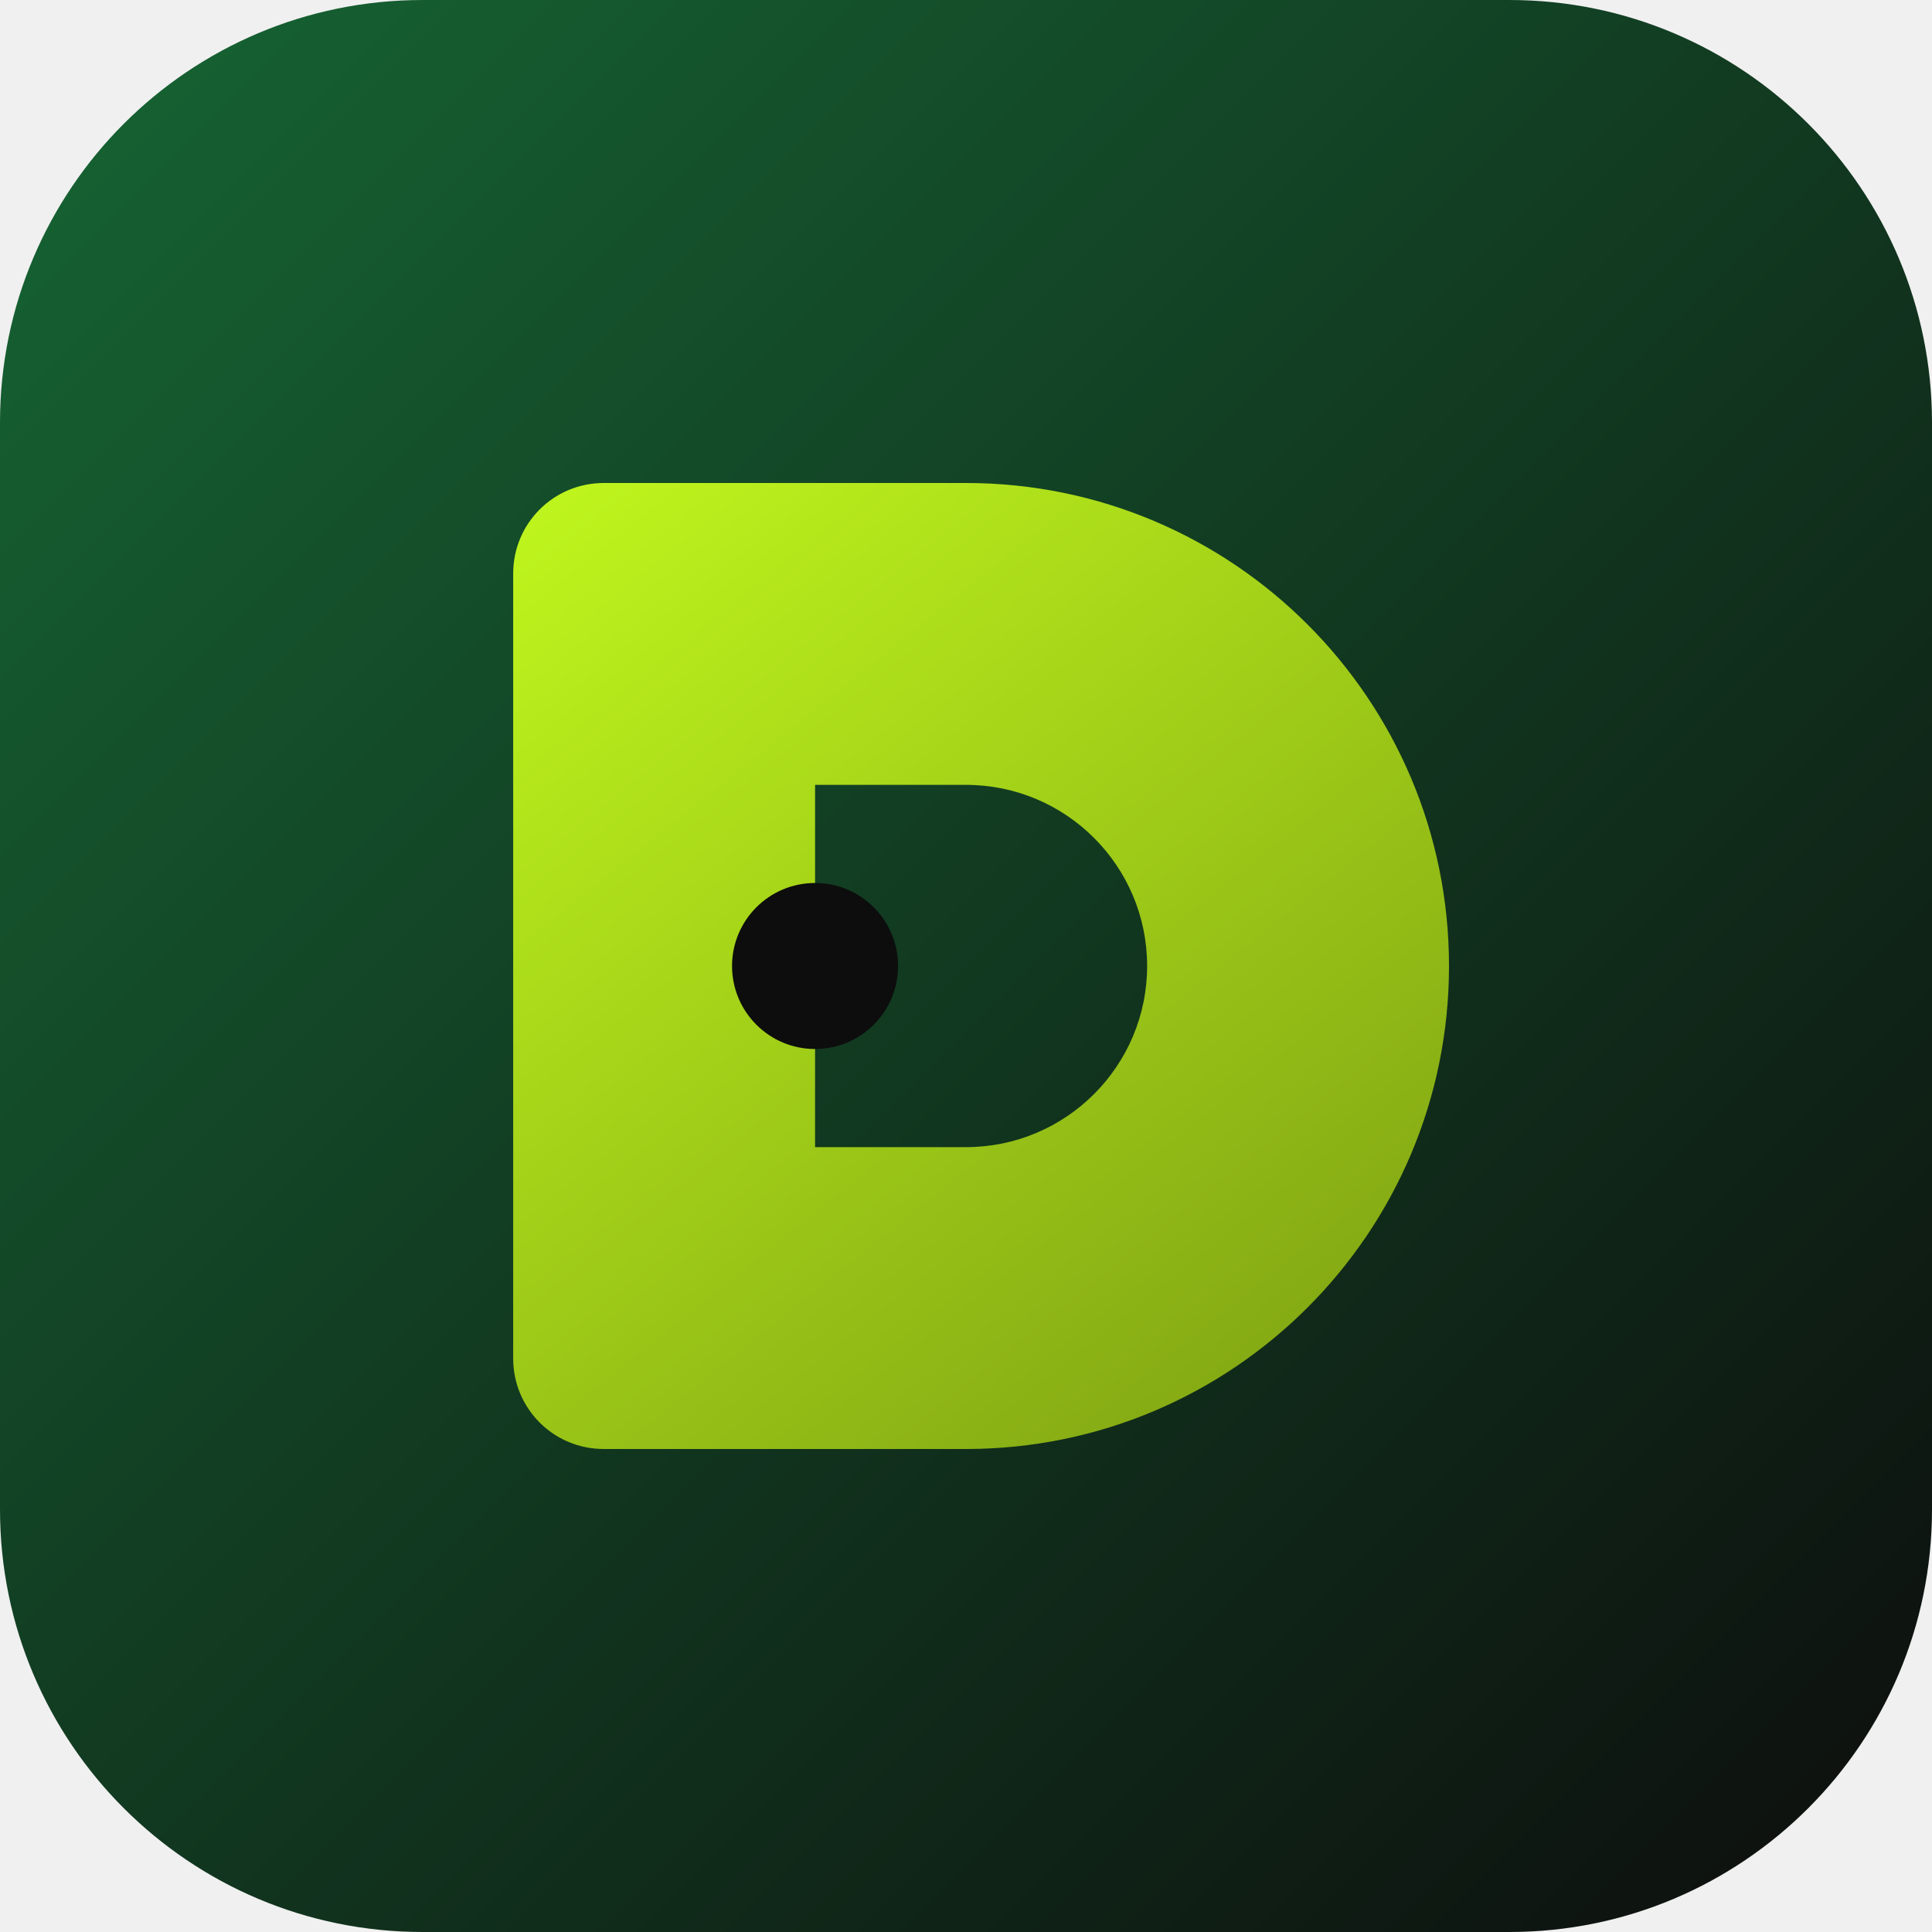
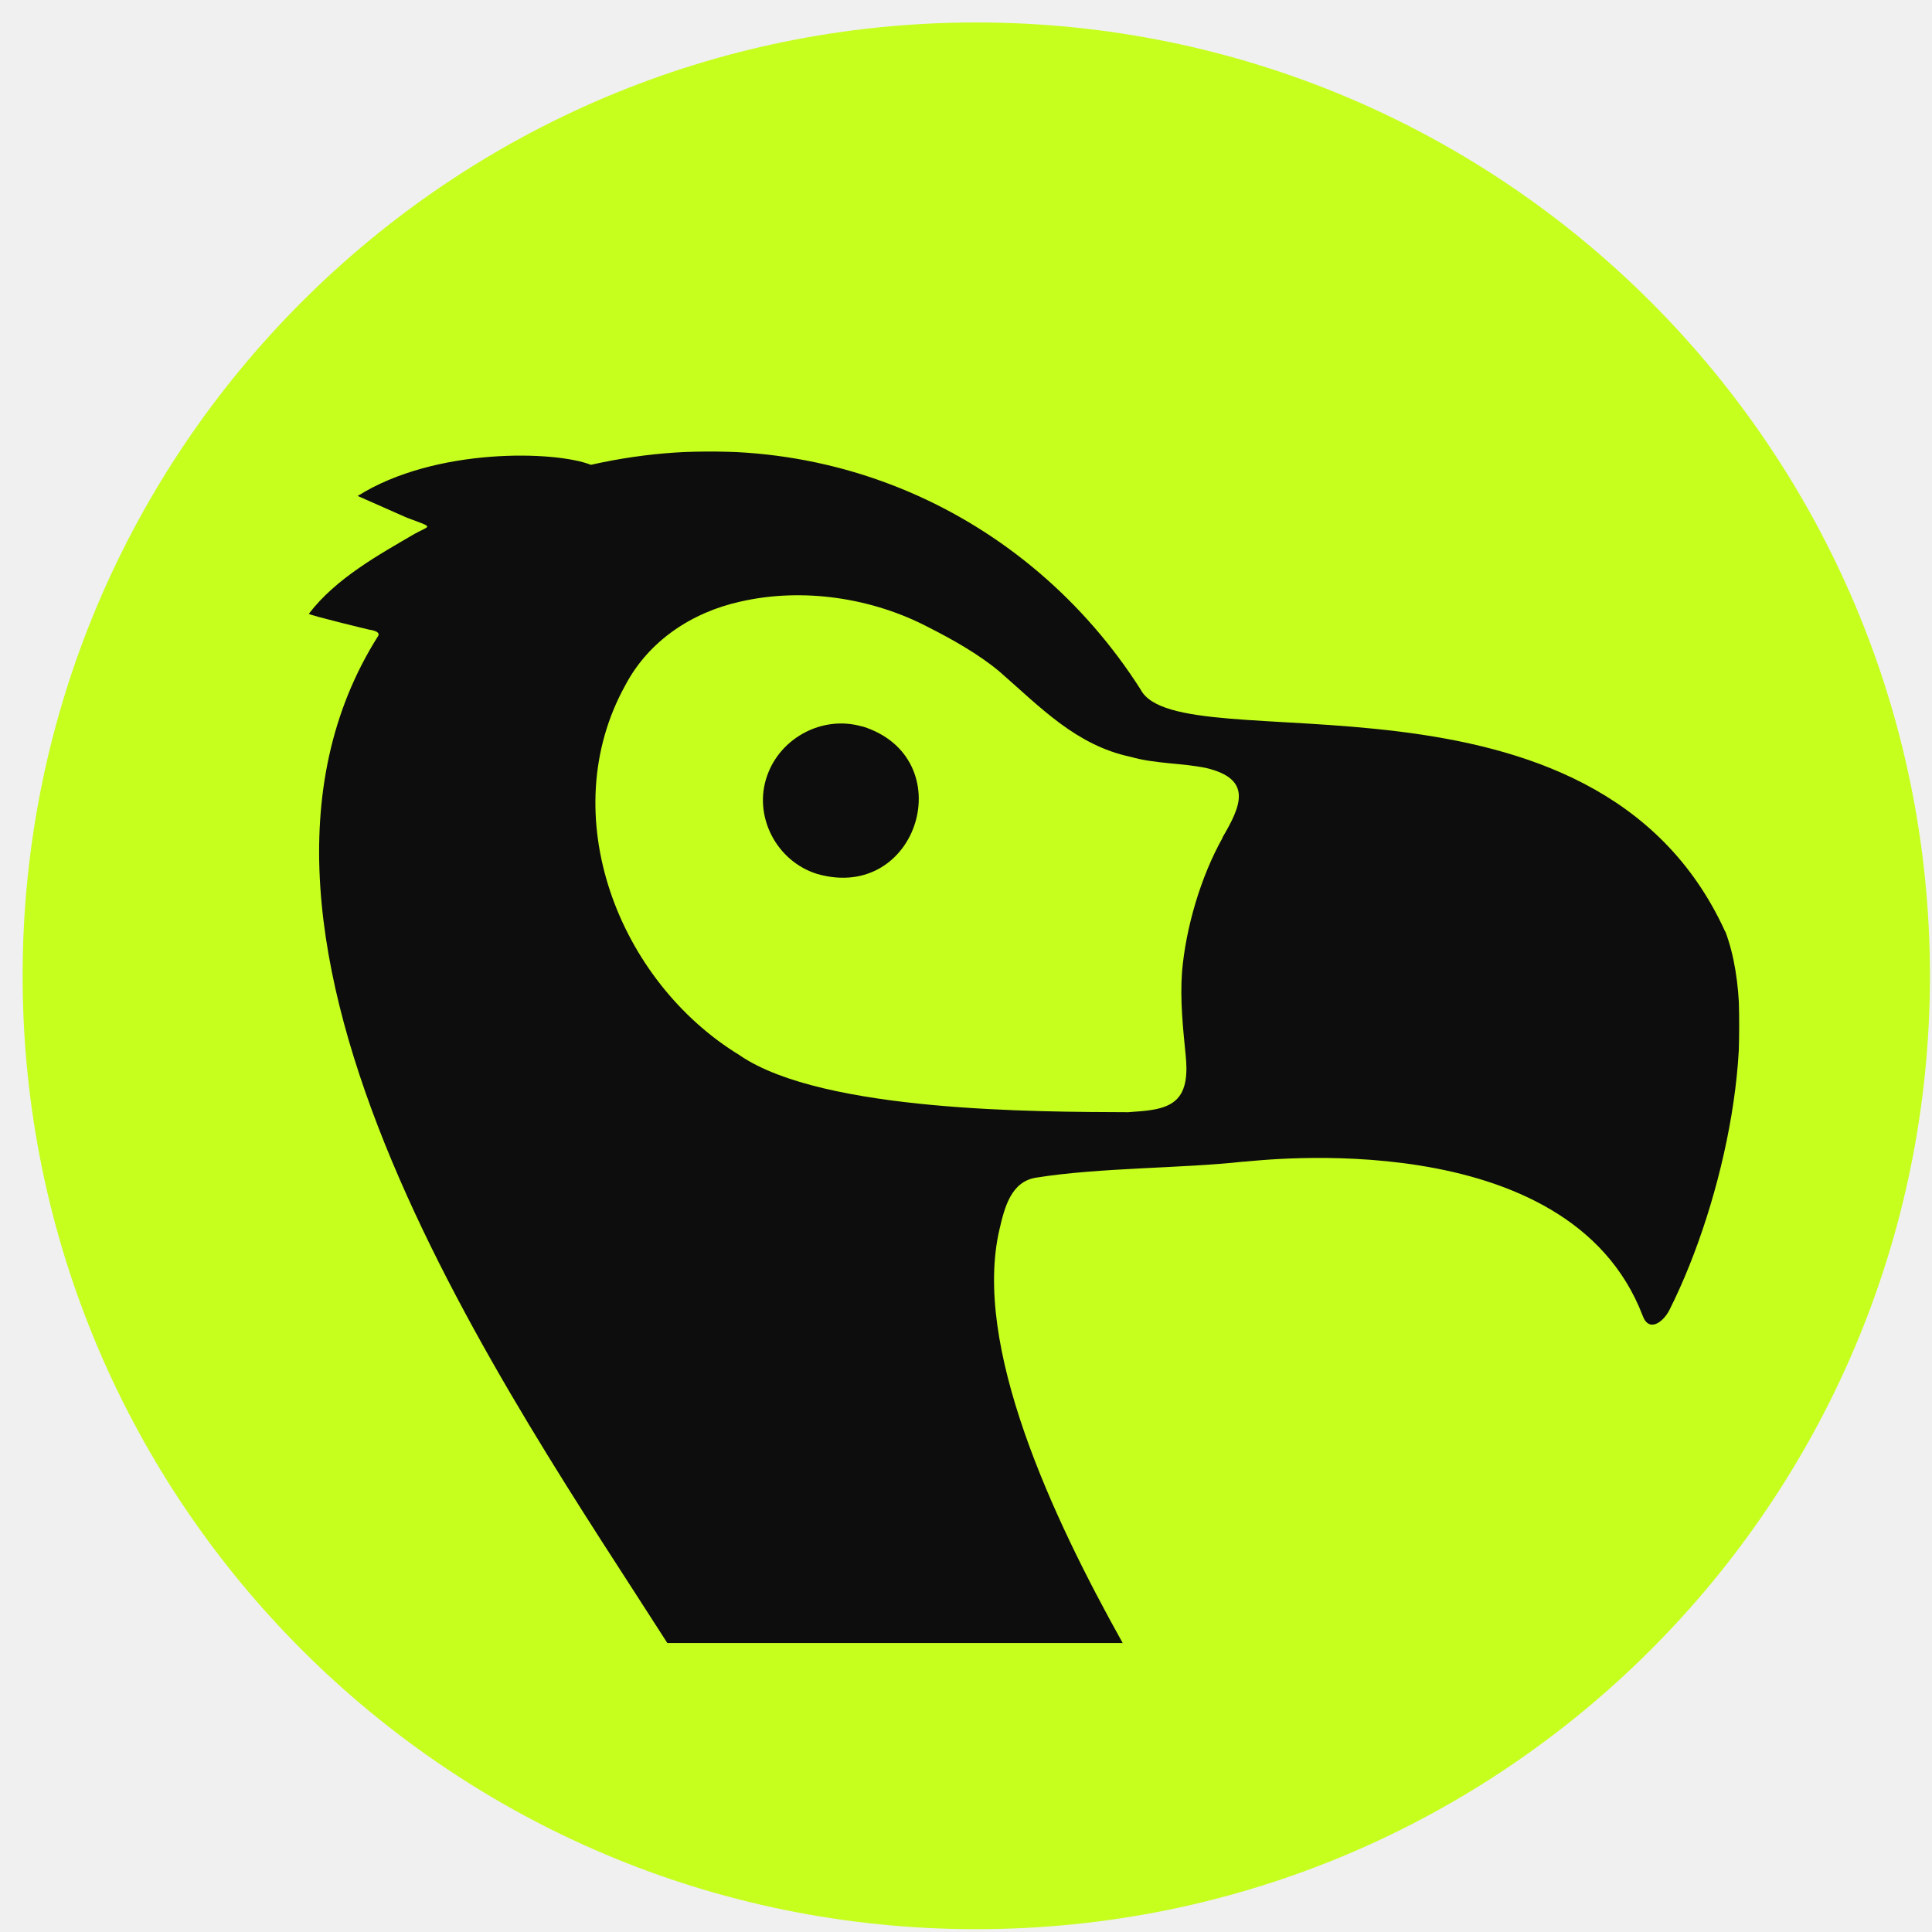
<svg xmlns="http://www.w3.org/2000/svg" width="512" height="512" viewBox="0 0 512 512" fill="none" role="img" aria-label="Dodo Payments">
-   <defs>
-     <linearGradient id="bg" x1="0" y1="0" x2="512" y2="512" gradientUnits="userSpaceOnUse">
-       <stop offset="0" stop-color="#166534" />
-       <stop offset="1" stop-color="#0D0D0D" />
-     </linearGradient>
-     <linearGradient id="accent" x1="128" y1="96" x2="384" y2="416" gradientUnits="userSpaceOnUse">
-       <stop offset="0" stop-color="#C6FE1E" />
-       <stop offset="1" stop-color="#779812" />
-     </linearGradient>
-   </defs>
-   <rect width="512" height="512" rx="112" fill="url(#bg)" />
-   <path d="M160 128h96c70.7 0 128 57.3 128 128s-57.3 128-128 128h-96c-13.3 0-24-10.7-24-24V152c0-13.3 10.7-24 24-24Zm56 80v96h40c26.5 0 48-21.5 48-48s-21.5-48-48-48h-40Z" fill="url(#accent)" />
-   <circle cx="216" cy="256" r="22" fill="#0D0D0D" />
+   <g transform="translate(2.74 2.74) scale(4.0315)">
+     <path d="M63.496 0.797C28.875 0.797 0.807 28.856 0.807 63.466C0.807 98.076 28.875 126.135 63.496 126.135C98.117 126.135 126.185 98.076 126.185 63.466C126.185 28.856 98.117 0.797 63.496 0.797Z" fill="#C6FE1E" />
+     <mask id="mask0_36_3" style="mask-type:luminance" maskUnits="userSpaceOnUse" x="19" y="28" width="95" height="80">
+       <path d="M113.647 28.998H19.614V107.334H113.647V28.998Z" fill="white" />
+     </mask>
+     <g mask="url(#mask0_36_3)">
+       <path d="M56.016 47.071H55.974C53.383 46.328 50.641 47.815 49.763 50.272C48.794 52.912 50.332 55.937 53.048 56.773C59.702 58.661 62.56 49.127 56.016 47.071Z" fill="#0D0D0D" />
+       <path d="M112.72 60.549C104.152 41.79 76.82 49.553 74.296 44.64C66.898 33.033 53.09 26.516 38.162 29.875C35.863 28.956 27.948 28.705 22.832 31.922L25.916 33.284C26.151 33.384 26.084 33.359 26.426 33.484C27.822 34.011 27.58 33.861 26.577 34.412C24.278 35.757 21.411 37.32 19.622 39.668C19.698 39.776 23.559 40.704 23.559 40.704C23.626 40.721 24.345 40.796 24.186 41.113C11.556 61.051 32.854 91.14 43.194 107.334H73.126C68.503 99.061 63.221 87.773 65.026 80.11C65.352 78.723 65.77 76.96 67.475 76.726C71.596 76.066 77.113 76.125 81.041 75.682C81.041 75.682 81.061 75.682 81.1 75.682C81.936 75.64 102.397 73.041 107.295 85.792C107.713 86.962 108.674 86.202 109.059 85.433C112.712 78.172 115.069 66.741 112.737 60.558L112.72 60.549ZM79.687 54.391C78.249 56.956 77.271 60.29 77.021 63.198C76.887 65.045 77.079 66.866 77.263 68.713C77.363 69.732 77.372 71.019 76.553 71.688C75.842 72.289 74.663 72.348 73.477 72.431C67.651 72.406 53.441 72.431 47.966 68.705L47.933 68.68C39.967 63.825 35.704 52.862 40.435 44.347C41.965 41.456 44.782 39.576 47.991 38.866C52.12 37.922 56.668 38.623 60.354 40.554C61.858 41.314 63.655 42.317 65.026 43.47C67.743 45.843 70.066 48.308 73.627 49.068C75.265 49.536 76.971 49.469 78.609 49.804C81.676 50.539 80.907 52.285 79.679 54.374L79.687 54.391Z" fill="#0D0D0D" />
+     </g>
+   </g>
</svg>
